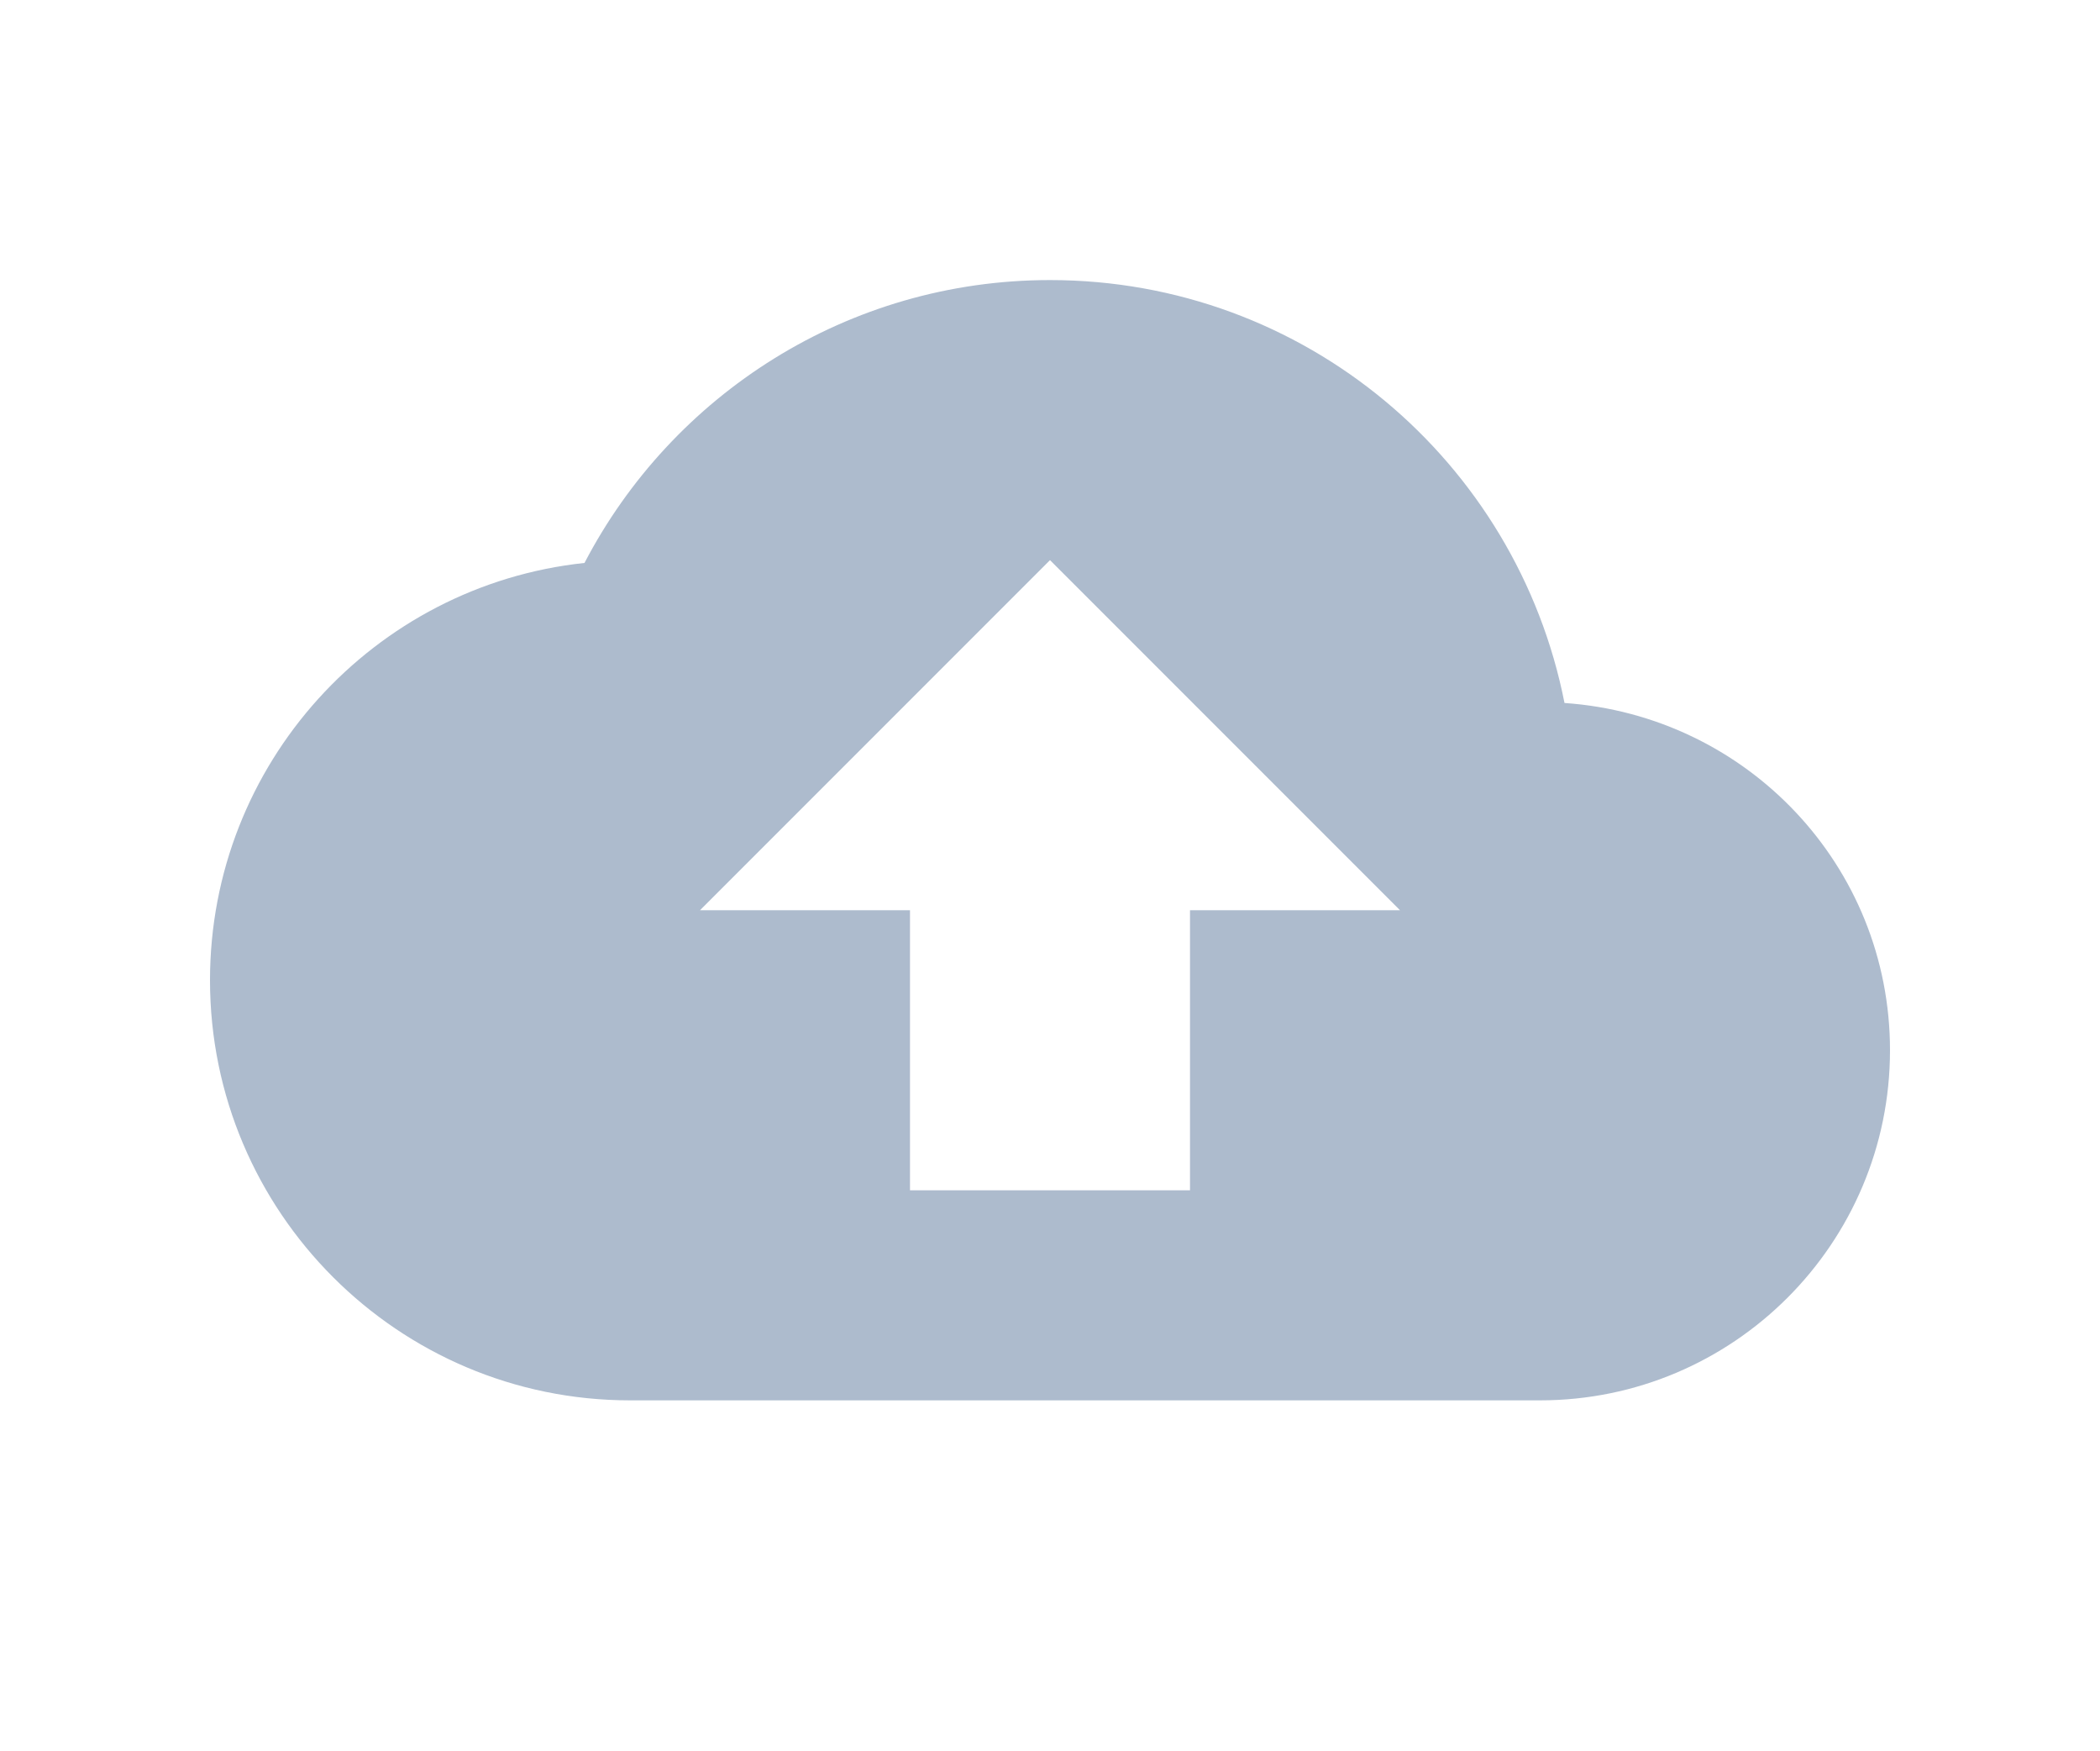
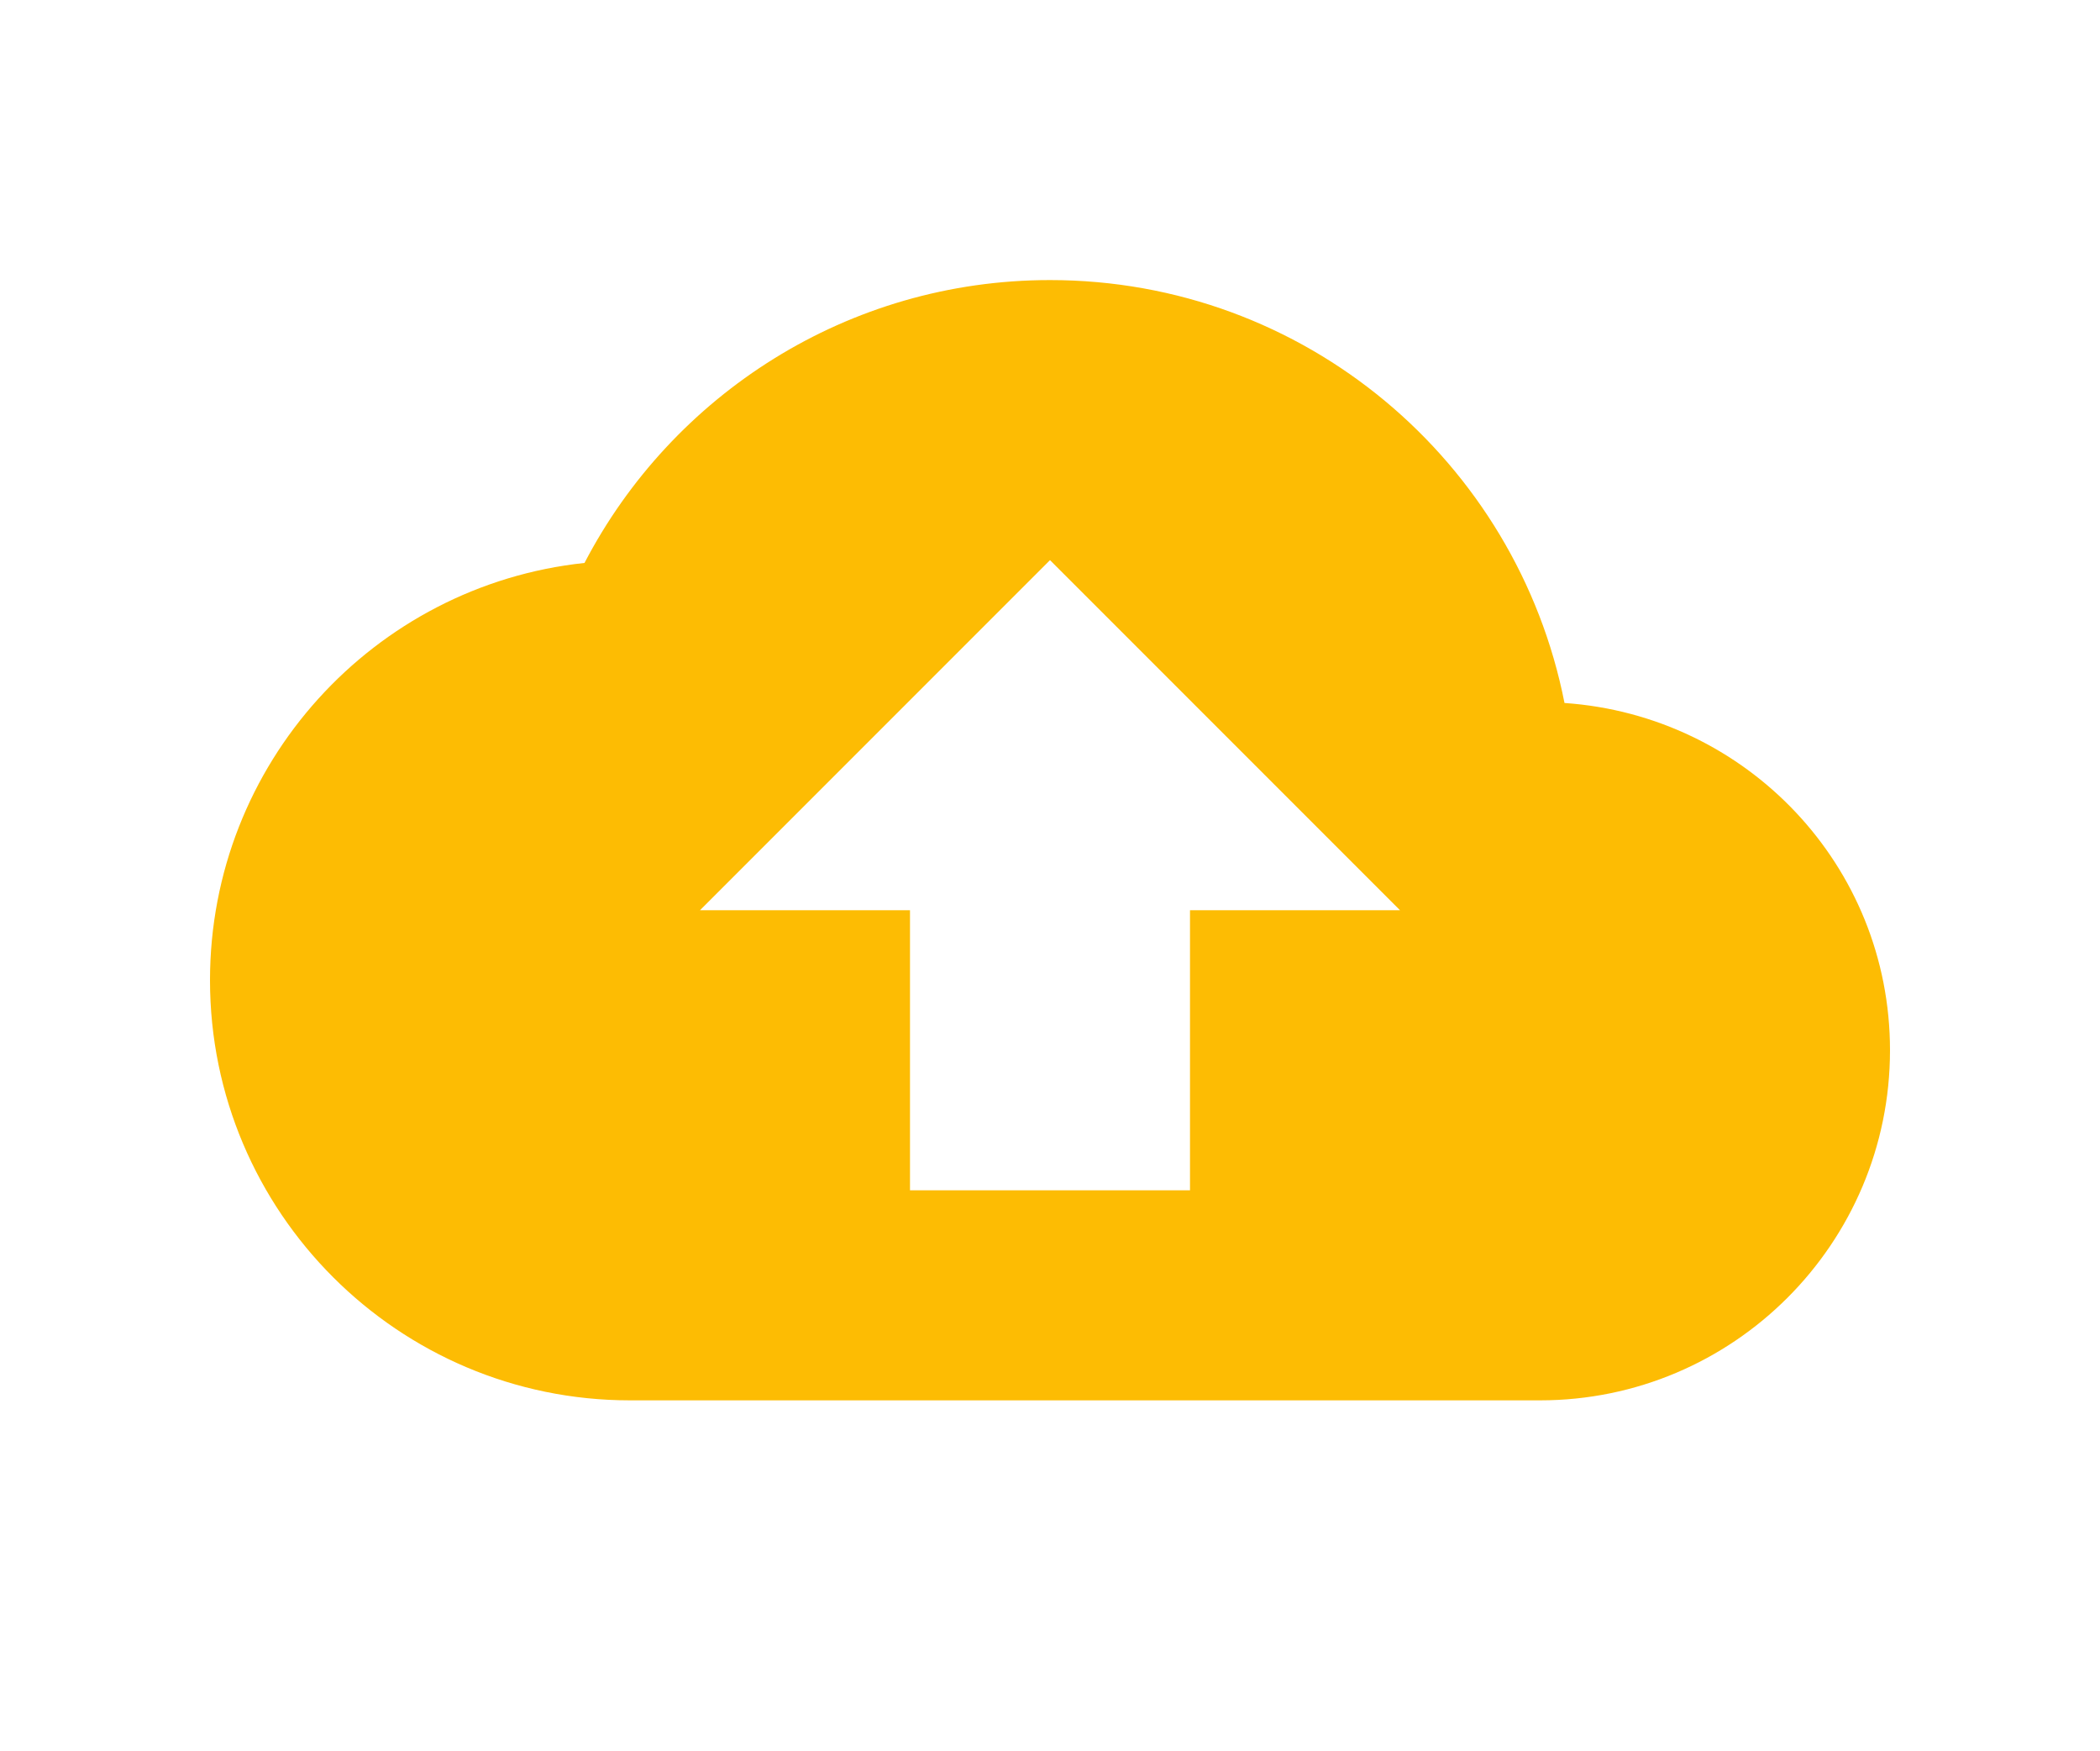
<svg xmlns="http://www.w3.org/2000/svg" width="24" height="20" viewBox="0 0 24 25">
-   <g fill="#ADBBCD" fill-rule="evenodd">
+   <g fill="#fdbc03" fill-rule="evenodd">
    <path d="M0 0h24v24H0z" fill="none" />
    <path d="M19.35 10.04C18.67 6.59 15.64 4 12 4 9.11 4 6.6 5.64 5.35 8.04 2.34 8.36 0 10.91 0 14c0 3.31 2.69 6 6 6h13c2.76 0 5-2.24 5-5 0-2.64-2.05-4.78-4.65-4.96zM14 13v4h-4v-4H7l5-5 5 5h-3z" />
  </g>
</svg>
